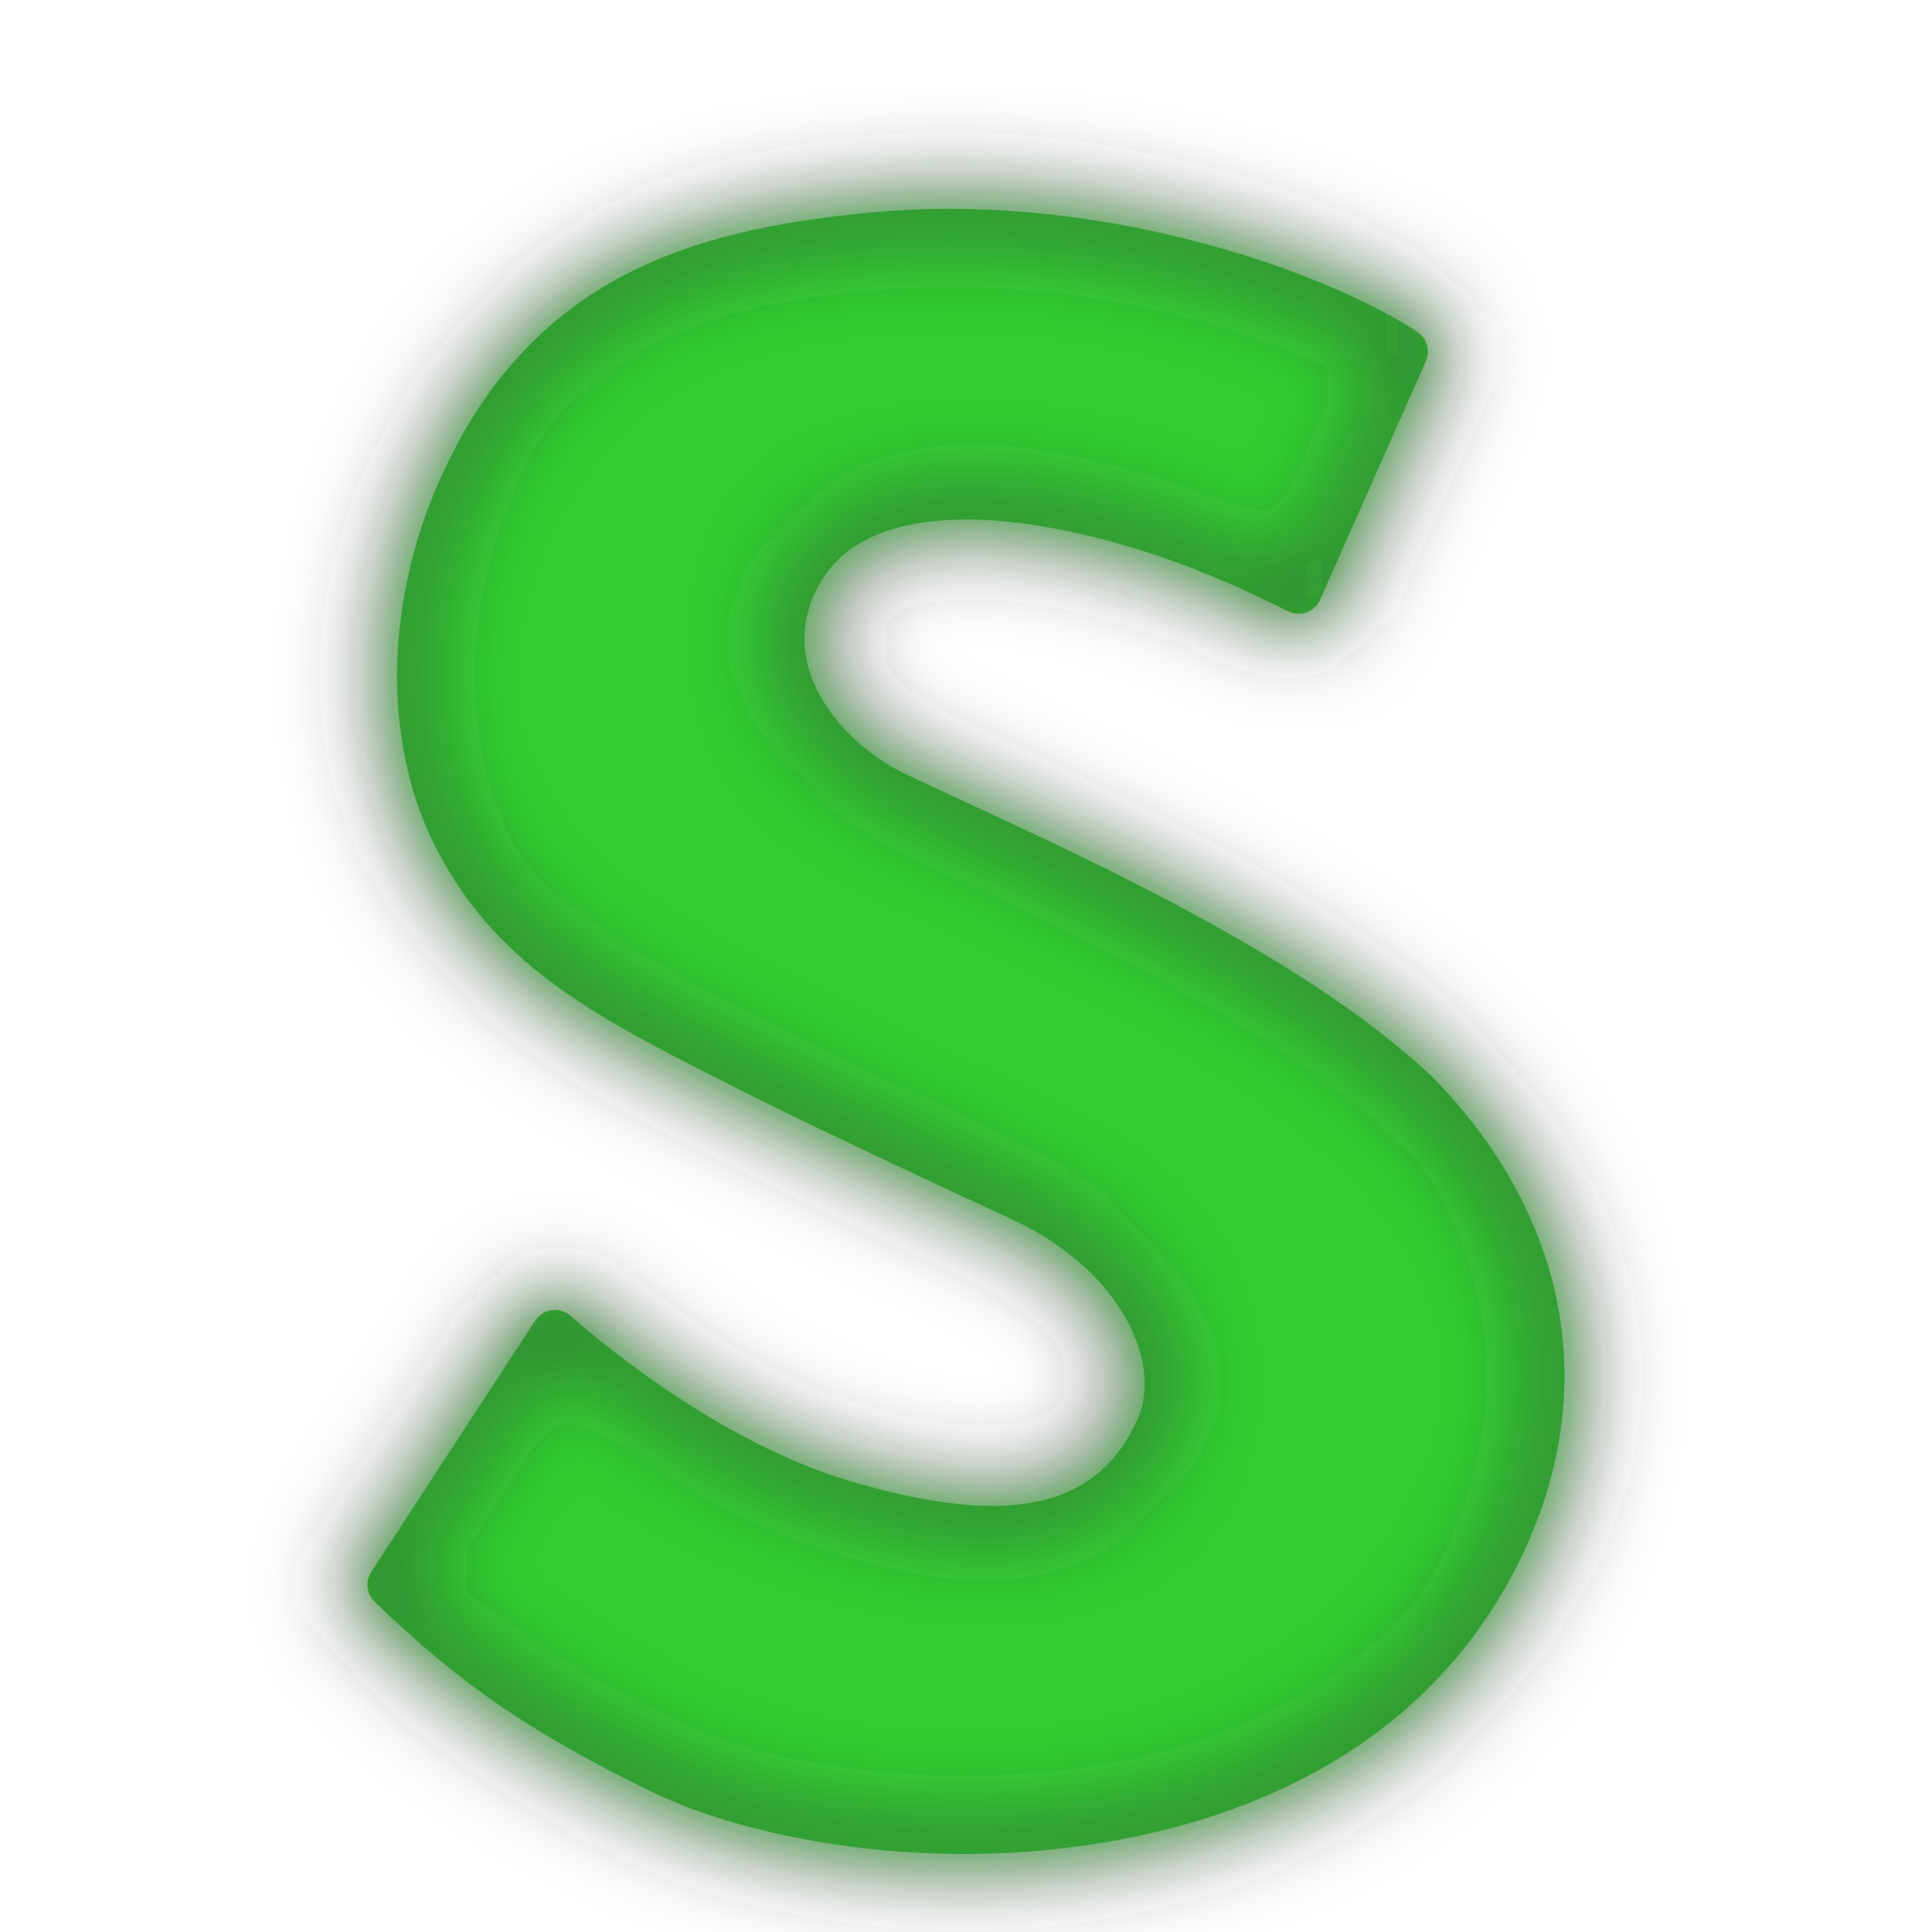
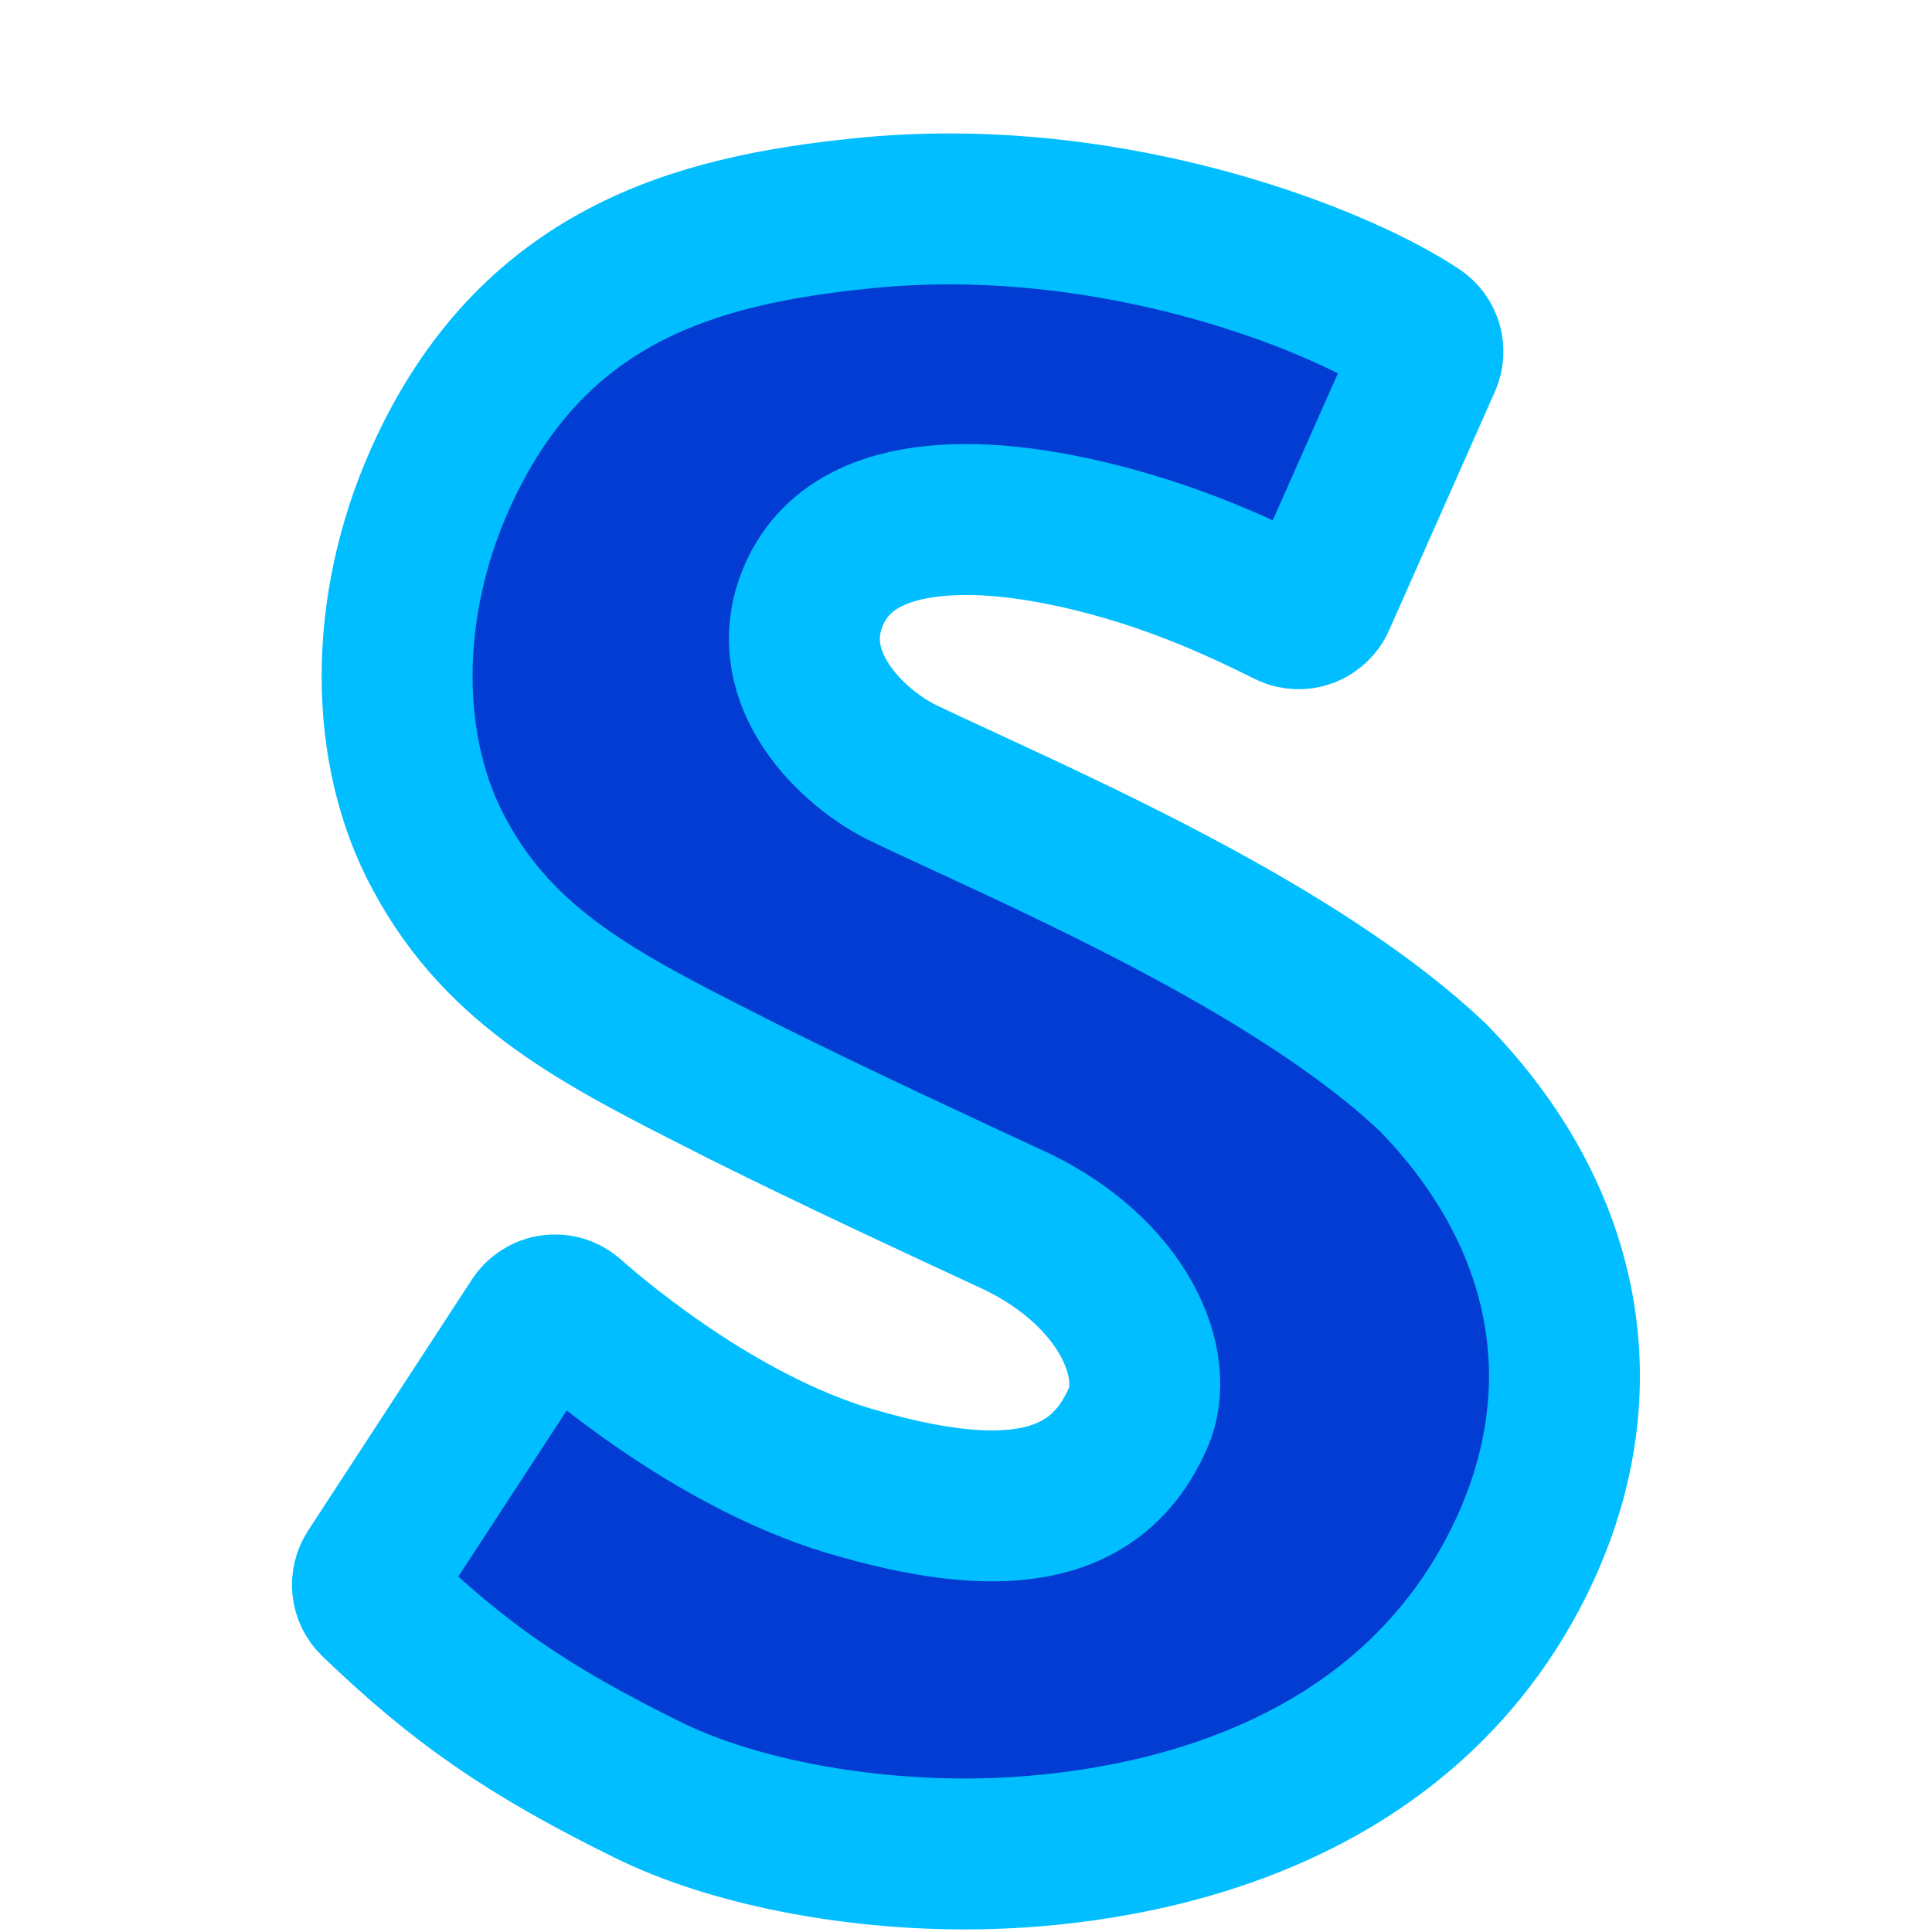
<svg xmlns="http://www.w3.org/2000/svg" width="128" height="128" viewBox="0 0 128 128">
-   <defs>
-     <filter id="neonOutline2" x="-20%" y="-20%" width="140%" height="140%">
-       <feGaussianBlur in="SourceAlpha" stdDeviation="2" result="blur" />
-       <feFlood flood-color="#32CD32" flood-opacity="1" result="color" />
-       <feComposite in="color" in2="blur" operator="in" result="glowResult" />
-       <feMerge>
-         <feMergeNode in="glowResult" />
-         <feMergeNode in="SourceGraphic" />
-       </feMerge>
-     </filter>
-     <filter id="outerGlow2">
-       <feGaussianBlur in="SourceGraphic" stdDeviation="3" />
-       <feColorMatrix type="matrix" values="0.5 0 0.5 0 0 0 0 0.5 0 0 0.5 0 0.5 0 0 0 0 0 1 0" />
-     </filter>
-   </defs>
-   <path d="M94.9 71.35c-8.08-7.63-21.82-13.99-30.91-18.2c-1.54-.71-2.93-1.35-4.11-1.92c-3.43-1.65-8.12-6.22-6.1-11.47c1.36-3.55 4.81-5.34 10.27-5.34c1.75 0 3.67.2 5.72.58c7.12 1.33 12.52 3.99 15.58 5.5c.38.19.82.21 1.22.07c.39-.15.72-.45.89-.84l7.01-15.81c.31-.69.07-1.51-.57-1.93c-4.94-3.28-17.27-8.15-30.97-8.15c-1.98 0-3.95.1-5.87.3c-10.92 1.12-21.86 4.03-27.92 17.64c-3.78 8.47-3.77 18.01.01 24.89c4.04 7.51 10.66 10.87 19.04 15.11l1.08.55c6.05 3.02 13.3 6.38 18.07 8.59c7.05 3.4 9.66 9.44 8.04 13.08c-2.61 5.87-8.38 7.16-18.36 4.33c-8.81-2.39-16.94-9.14-19.21-11.15c-.34-.3-.79-.44-1.25-.38c-.45.06-.85.32-1.1.69L24.6 104.14c-.41.63-.32 1.46.22 1.98c5.63 5.43 10.22 8.59 18.17 12.5c5.35 2.63 13.18 4.21 20.95 4.21c8.12 0 27.95-1.88 36.65-19.26c5.55-11.12 3.48-22.84-5.69-32.22z" fill="#32CD32" filter="url(#neonOutline2)" />
-   <path d="M94.9 71.35c-8.08-7.63-21.82-13.99-30.91-18.2c-1.54-.71-2.93-1.35-4.11-1.92c-3.43-1.65-8.12-6.22-6.1-11.47c1.36-3.55 4.81-5.34 10.27-5.34c1.75 0 3.67.2 5.72.58c7.12 1.33 12.52 3.99 15.58 5.5c.38.19.82.21 1.22.07c.39-.15.72-.45.89-.84l7.01-15.81c.31-.69.07-1.51-.57-1.93c-4.94-3.28-17.27-8.15-30.97-8.15c-1.98 0-3.95.1-5.87.3c-10.92 1.12-21.86 4.03-27.92 17.64c-3.78 8.47-3.77 18.01.01 24.89c4.04 7.51 10.66 10.87 19.04 15.11l1.08.55c6.05 3.02 13.3 6.38 18.07 8.59c7.05 3.4 9.66 9.44 8.04 13.08c-2.61 5.87-8.38 7.16-18.36 4.33c-8.81-2.39-16.94-9.14-19.21-11.15c-.34-.3-.79-.44-1.25-.38c-.45.06-.85.32-1.1.69L24.6 104.14c-.41.63-.32 1.46.22 1.98c5.63 5.43 10.22 8.59 18.17 12.5c5.35 2.63 13.18 4.21 20.95 4.21c8.12 0 27.95-1.88 36.65-19.26c5.55-11.12 3.48-22.84-5.69-32.22z" fill="none" stroke="#32CD32" stroke-width="2" filter="url(#outerGlow2)" />
+   <path d="M94.9 71.35c-8.08-7.63-21.82-13.99-30.91-18.2c-1.54-.71-2.93-1.35-4.11-1.92c-3.43-1.65-8.12-6.22-6.1-11.47c1.36-3.55 4.81-5.34 10.27-5.34c1.75 0 3.67.2 5.72.58c7.12 1.33 12.52 3.99 15.58 5.5c.38.19.82.21 1.22.07c.39-.15.72-.45.89-.84l7.01-15.81c.31-.69.07-1.51-.57-1.93c-4.94-3.28-17.27-8.15-30.97-8.15c-1.98 0-3.95.1-5.87.3c-10.92 1.12-21.86 4.03-27.92 17.64c-3.78 8.47-3.77 18.01.01 24.89c4.04 7.51 10.66 10.87 19.04 15.11l1.08.55c6.05 3.02 13.3 6.38 18.07 8.59c7.05 3.4 9.66 9.44 8.04 13.08c-2.61 5.87-8.38 7.16-18.36 4.33c-8.81-2.39-16.94-9.14-19.21-11.15c-.34-.3-.79-.44-1.25-.38c-.45.06-.85.32-1.1.69L24.6 104.14c-.41.63-.32 1.46.22 1.98c5.63 5.43 10.22 8.59 18.17 12.5c5.35 2.63 13.18 4.21 20.95 4.21c8.12 0 27.95-1.88 36.65-19.26c5.55-11.12 3.48-22.84-5.69-32.22z" fill="#033CD2" stroke="#00BEFF" stroke-width="10" />
</svg>
